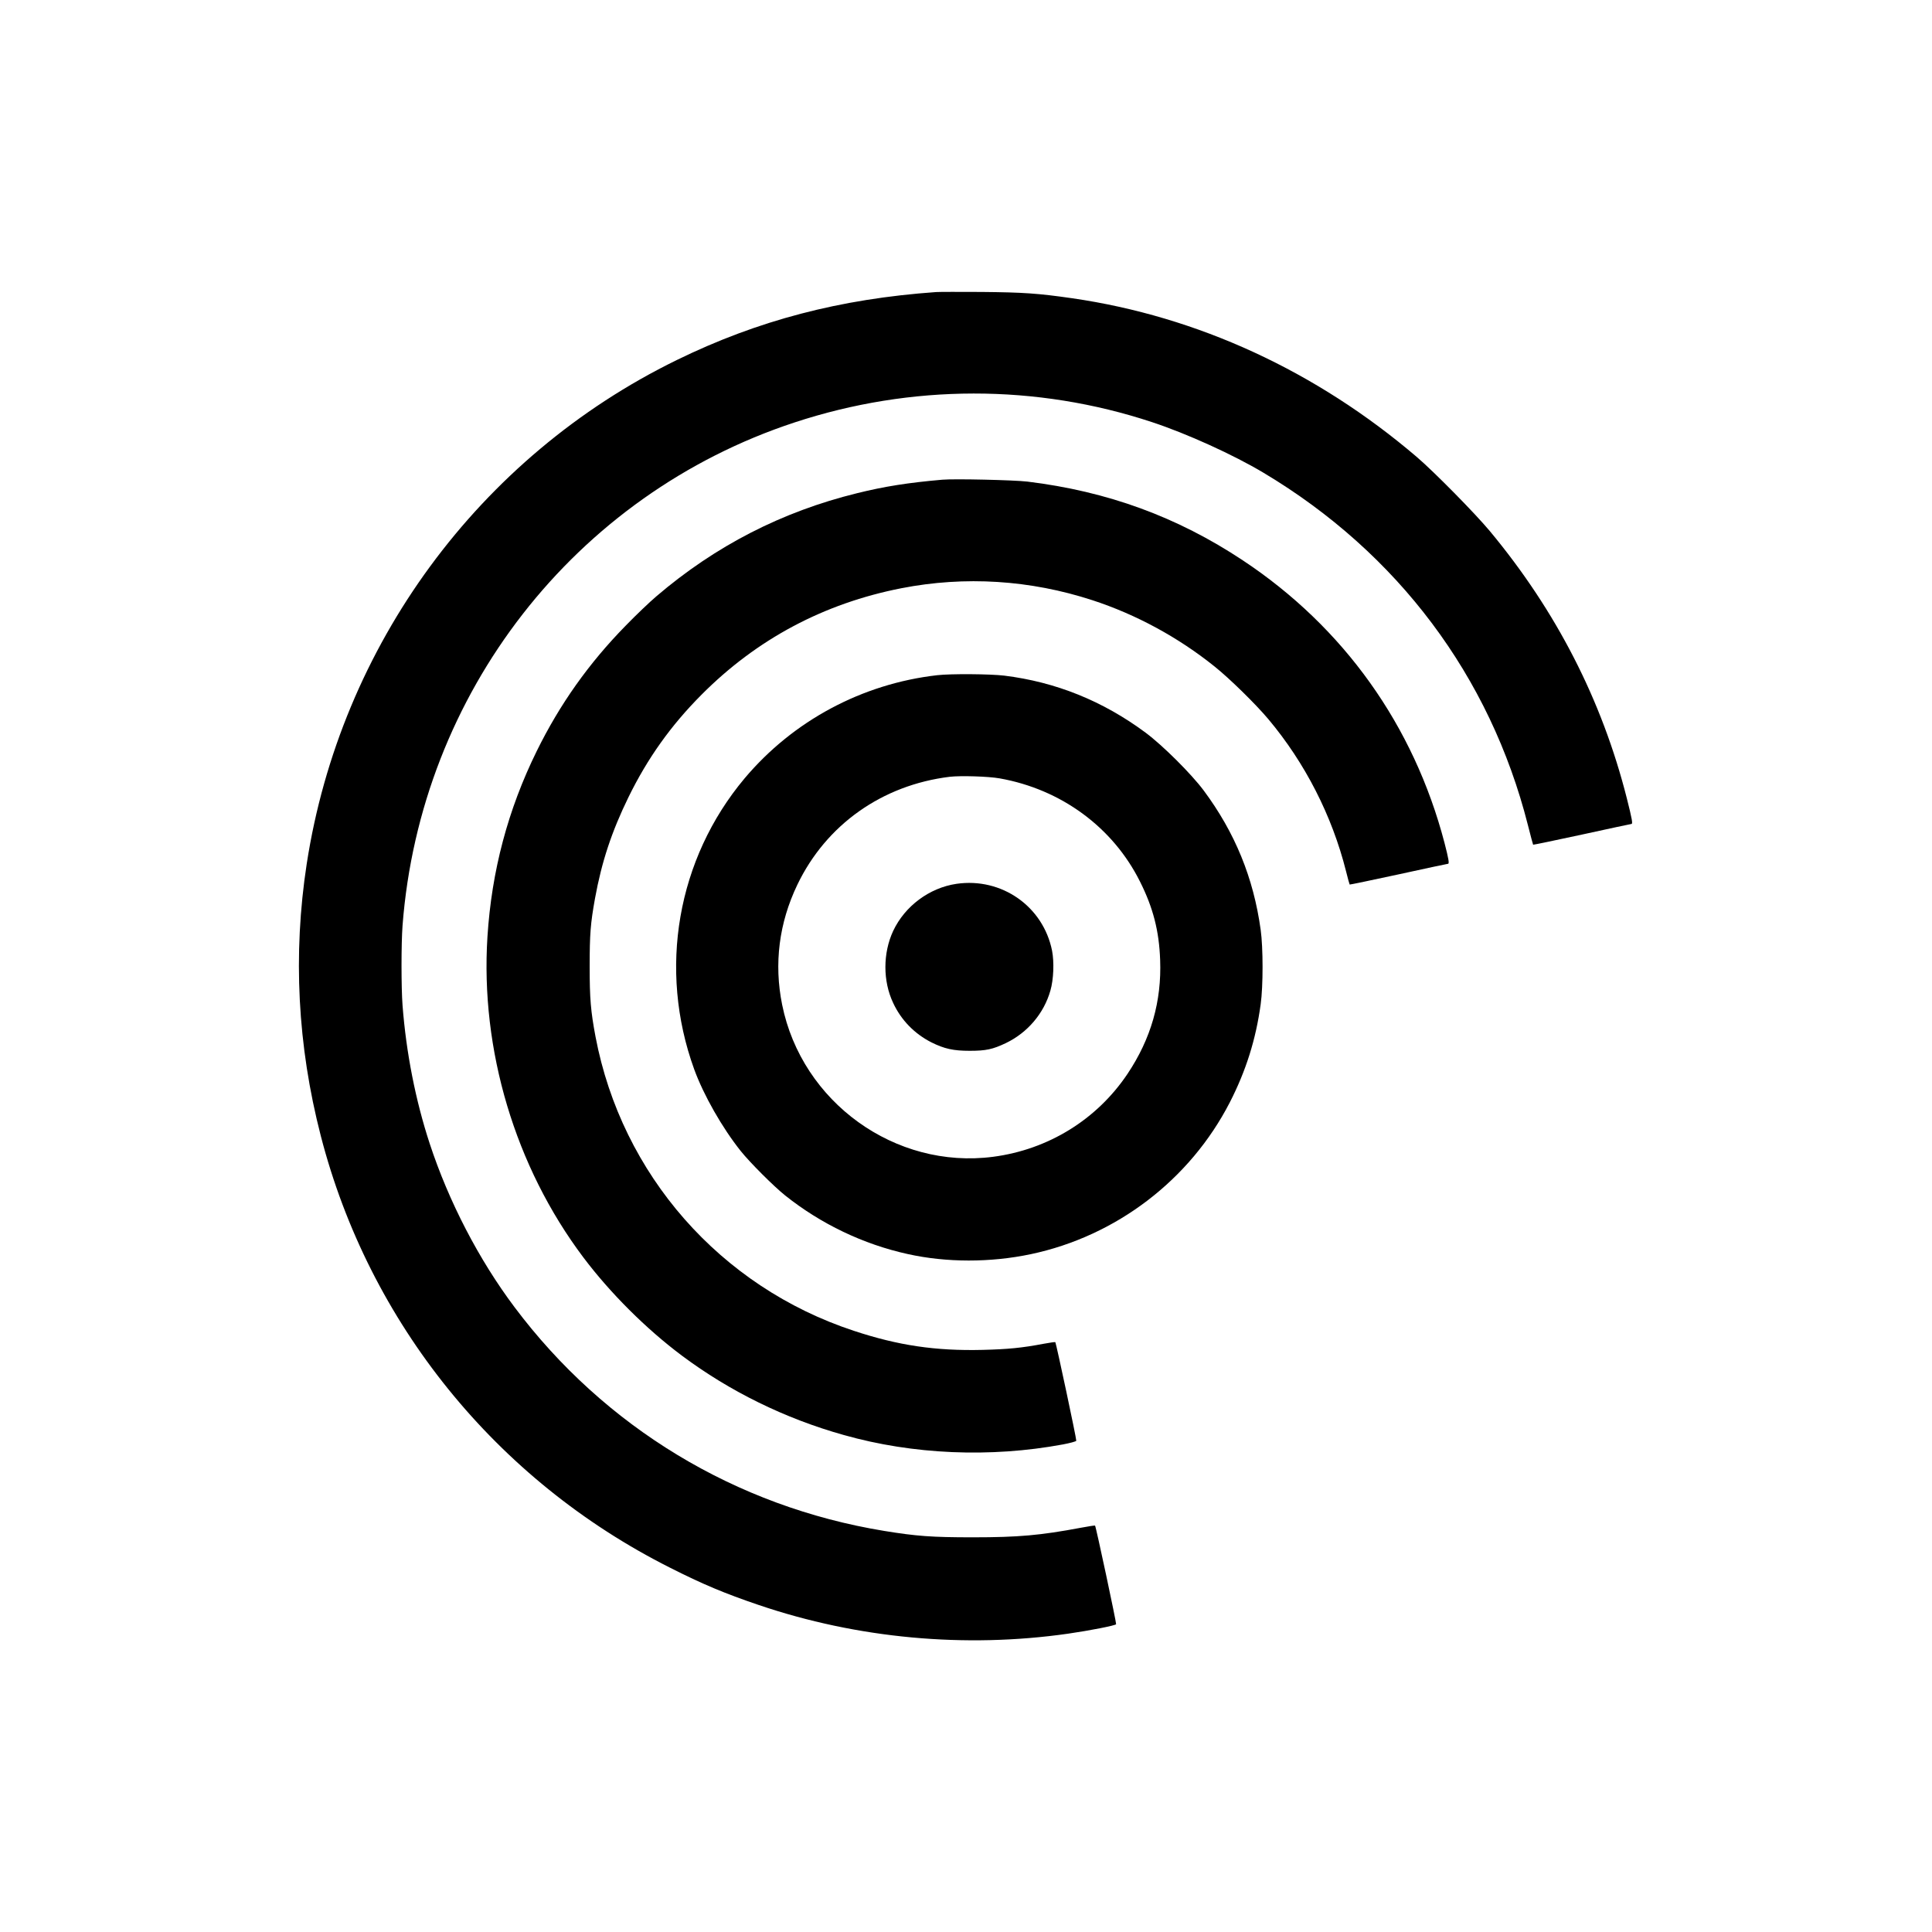
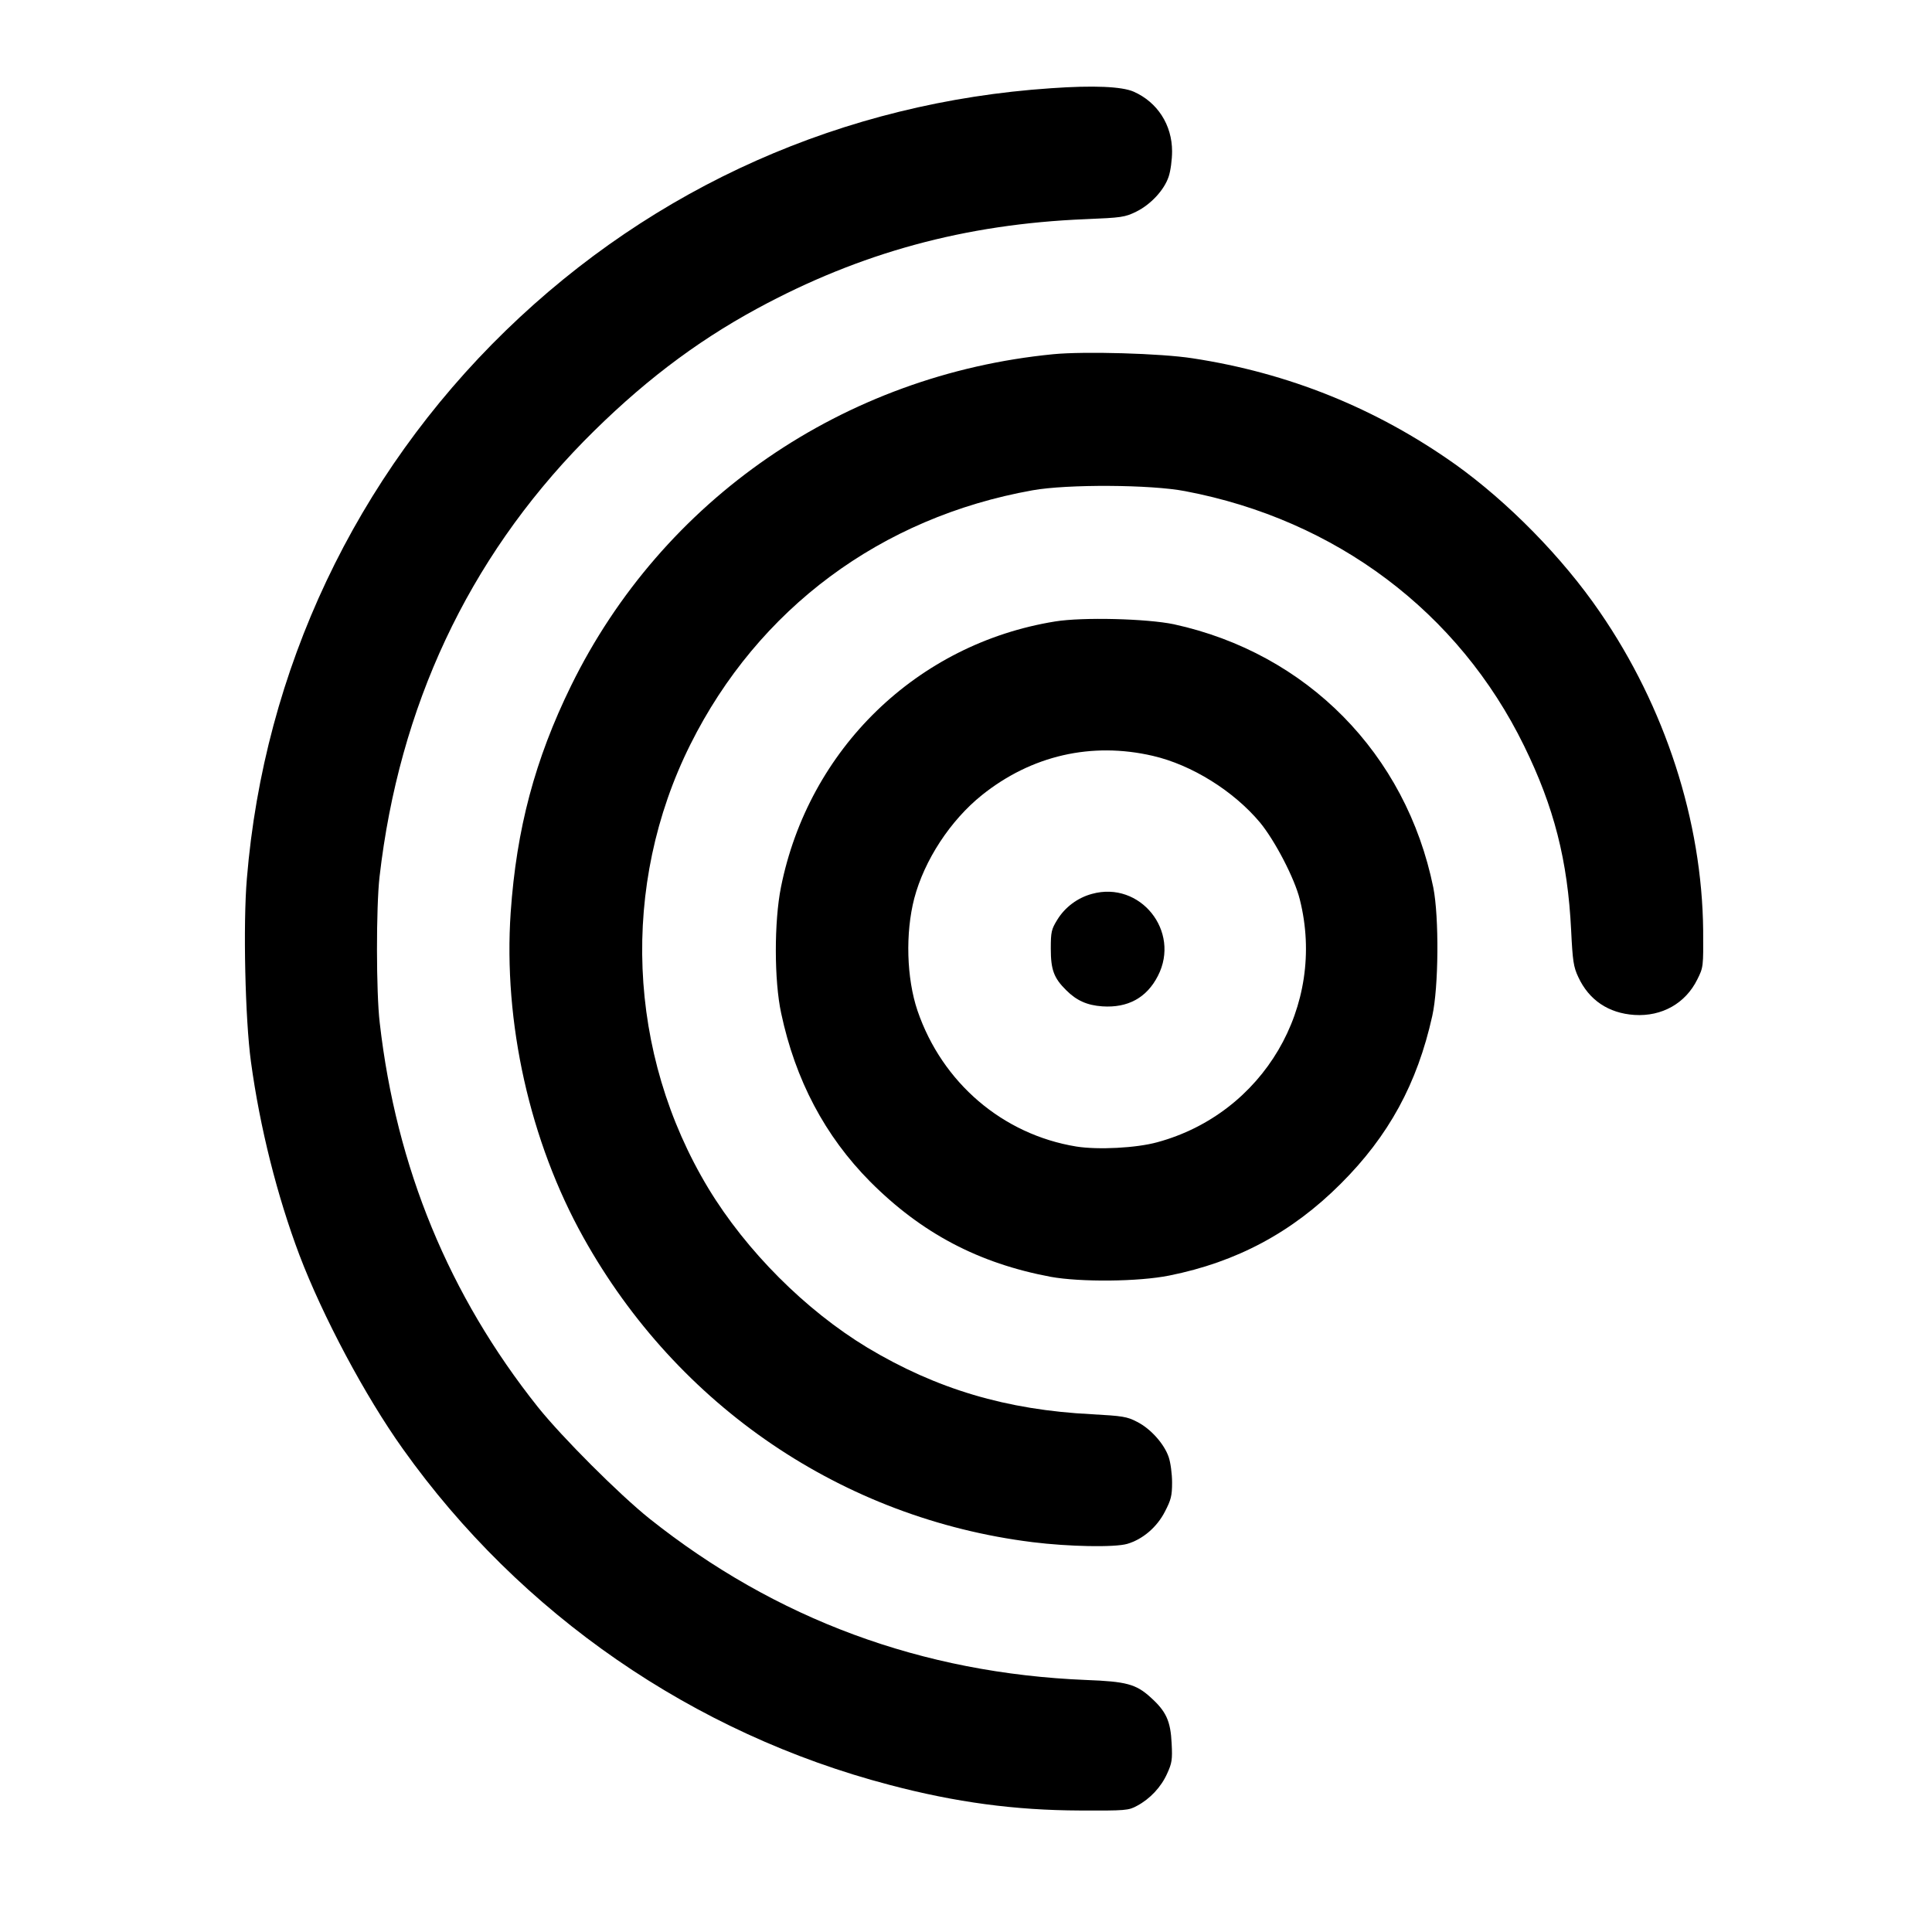
- <svg xmlns="http://www.w3.org/2000/svg" version="1" width="2457.333" height="2457.333" viewBox="0 0 1843 1843">
-   <path d="M893 278.6c-91.6 6.5-170 27-247.5 64.9C456.9 435.7 324.7 615.8 292.6 824c-13.3 86.5-8.8 173.5 13.4 259.5 46.1 178.6 167.3 328.5 333 411.9 31.4 15.9 52.2 24.6 84.9 35.7 94 31.9 196.7 41.4 295.1 27.3 20.3-2.9 45.2-7.8 45.7-9 .4-1.1-19.2-93.2-20.1-94.1-.2-.2-6.4.7-13.7 2.1-38.3 7.2-59.4 9.1-102.9 9.1-39.1 0-53.8-1.1-84.5-6.1-141.7-23.2-266.8-98.9-352.7-213.5-34-45.3-62.7-100.6-80.9-156-13.5-41.2-22.4-86.4-25.9-131.8-1.3-17.3-1.3-58.8 0-76.2C401 661.2 548.3 472 757.9 403c111.4-36.7 230.7-36.8 341.1-.3 33.1 10.9 78 31.3 106.5 48.4 127.8 76.4 216 194 252 335.9 2.6 10.2 4.8 18.6 5 18.8.2.2 21.2-4.2 46.7-9.7 25.5-5.6 46.7-10.1 47.1-10.1 1.4 0 .6-4.6-4.4-24.4-23.7-93.7-67.4-178.9-130.8-255.1-14.2-17-53.1-56.5-69.6-70.6-95.9-81.9-209.1-134.1-328.8-151.4-32.7-4.7-46.3-5.6-86.2-6-20.9-.1-40.5-.1-43.5.1z" />
-   <path d="M899 457.6c-32.3 2.8-55.3 6.4-81.5 12.9-71.6 17.6-135 50.2-191.2 98.2-6.5 5.5-19.7 18.1-29.3 28-35.4 36.1-63 75.1-85 119.8-27.5 55.9-43 114.3-47 177-6.9 108 26.4 219.5 91.5 306 25.6 34 59.8 68.1 94 93.7 45.5 34 98.3 60 154.4 75.7 66 18.7 140 21.8 209 9 6.8-1.3 12.5-2.8 12.8-3.5.4-1.2-19.2-93.2-20-94.1-.3-.2-5.4.5-11.3 1.6-20.5 3.9-33.9 5.2-57.9 5.8-45 1.1-80.7-4.2-123-18.2-127.5-42-221.4-149-246.4-280.5-4.6-24.5-5.6-36.3-5.6-67 0-31.1.8-41.1 5.1-65 6.4-35.1 15.9-63.7 31.9-96.5 18.3-37.3 40.3-68.2 69.5-97.6 53-53.3 116.9-87.3 191-101.8 60.6-11.8 122.8-7.9 182.2 11.5 41.4 13.5 81.7 35.3 116.3 63.1 14.3 11.4 39.2 35.8 51.4 50.3 35 41.7 60.8 92.1 74.1 145 1.7 6.9 3.3 12.6 3.5 12.8.1.2 21.1-4.2 46.6-9.7 25.5-5.6 46.7-10.1 47.2-10.1 1.4 0 .6-4.7-3.3-19.8-29.3-112.1-96.2-205.9-192.5-269.7-62.6-41.5-129.1-65.8-205.5-75.1-12.8-1.5-69.4-2.8-81-1.8z" />
-   <path d="M894 644.1c-71.7 8.2-137.5 43.5-183.7 98.4-64.4 76.8-82.7 182.1-48.1 277.5 9 24.7 26.7 55.8 44.4 78 8.7 10.9 31.5 33.7 42.4 42.4 34.1 27.2 74.6 46.6 117 55.9 36.9 8.2 78.9 8.2 117.3.1 81.5-17.2 151.9-70.9 189.9-144.9 15.4-30.1 24.8-59.9 29.4-93.5 2.4-17.2 2.4-53.8 0-71-6.8-49.5-24.5-92.8-54.4-133-11.9-15.9-39-42.9-55.4-55.1-40.7-30.2-85.5-48.3-134.8-54.4-13.6-1.6-50.8-1.9-64-.4zm59.5 98.4c58.7 10.4 108.1 46.6 134 98.5 12.5 24.9 18.2 47 19.2 74.7 1.5 39.5-8.7 75.2-31.2 108.8-29.2 43.5-75.5 72.1-128.1 79-93.4 12.2-182.5-52-201.3-145.1-7.9-39.1-3-77.9 14.5-114.4 27.5-57.3 80.9-95.1 145.4-103 10.4-1.2 36.7-.4 47.5 1.5z" />
-   <path d="M912.5 843.1c-25.9 3.8-49.3 21.2-60.5 45-9.8 21.1-9.9 47.7 0 68.6 7.6 16.4 20.4 29.5 36.6 37.7 12.3 6.1 20.9 8 36.4 8 15.6 0 22-1.4 34.6-7.4 20.6-9.9 36.2-28.2 42.4-50 3.1-10.7 3.7-27.2 1.6-38.1-8.5-42.3-48.1-70-91.1-63.8z" />
+ <svg xmlns="http://www.w3.org/2000/svg" version="1.0" width="900pt" height="900pt" viewBox="0 0 900 900" preserveAspectRatio="xMidYMid meet">
+   <g transform="translate(0,900) scale(0.1,-0.1)" fill="#000000" stroke="none">
+     <path d="M4896 8589 c-965 -65 -1849 -458 -2540 -1129 -699 -679 -1126 -1580 -1206 -2553 -18 -211 -8 -656 19 -853 42 -308 122 -625 226 -901 109 -286 305 -655 482 -903 548 -770 1354 -1326 2268 -1565 307 -81 583 -118 885 -119 215 -1 227 0 267 22 60 32 112 87 140 150 22 48 25 64 21 140 -5 106 -26 150 -98 215 -68 62 -114 74 -300 81 -765 31 -1446 283 -2035 752 -141 113 -406 378 -519 519 -414 520 -660 1116 -737 1790 -17 142 -17 539 -1 680 91 793 412 1478 951 2029 259 263 514 459 809 619 480 260 967 393 1528 416 169 7 184 9 237 35 67 33 130 100 151 163 9 26 16 79 16 118 0 123 -68 229 -179 278 -55 24 -186 30 -385 16z" />
+     <path d="M4907 7350 c-976 -95 -1821 -676 -2247 -1545 -168 -343 -254 -666 -281 -1055 -35 -512 89 -1067 339 -1515 438 -786 1208 -1309 2092 -1419 169 -21 382 -25 441 -8 72 21 139 78 176 151 28 54 33 73 33 135 0 40 -7 93 -16 119 -21 61 -84 132 -148 164 -46 24 -67 27 -211 35 -396 20 -722 117 -1044 310 -288 174 -564 450 -741 742 -379 628 -411 1413 -84 2068 316 633 888 1058 1594 1184 161 29 551 27 711 -4 702 -133 1274 -563 1579 -1187 139 -284 203 -532 219 -859 7 -143 11 -170 33 -217 50 -108 141 -169 262 -177 128 -8 238 54 293 166 28 56 28 59 27 227 -5 510 -177 1042 -482 1485 -174 254 -428 512 -673 687 -368 261 -777 426 -1224 494 -148 23 -504 33 -648 19z" />
+     <path d="M4915 6105 c-643 -104 -1148 -594 -1277 -1238 -32 -160 -32 -435 1 -587 66 -311 204 -572 414 -784 240 -241 506 -381 842 -444 139 -25 408 -23 552 6 314 63 572 201 798 427 224 223 357 467 427 782 30 134 32 461 5 598 -127 624 -589 1092 -1209 1227 -125 26 -424 34 -553 13z m455 -626 c182 -42 377 -164 500 -311 69 -84 161 -260 185 -358 125 -496 -170 -997 -664 -1131 -98 -27 -276 -36 -377 -20 -343 56 -625 297 -740 633 -51 151 -57 361 -15 523 47 178 168 363 315 481 231 185 511 249 796 183z" />
+     <path d="M5087 4836 c-67 -18 -126 -62 -162 -121 -27 -44 -30 -56 -30 -134 0 -98 14 -137 72 -194 48 -48 97 -70 168 -75 119 -8 207 40 259 142 107 208 -83 444 -307 382z" />
+   </g>
</svg>
